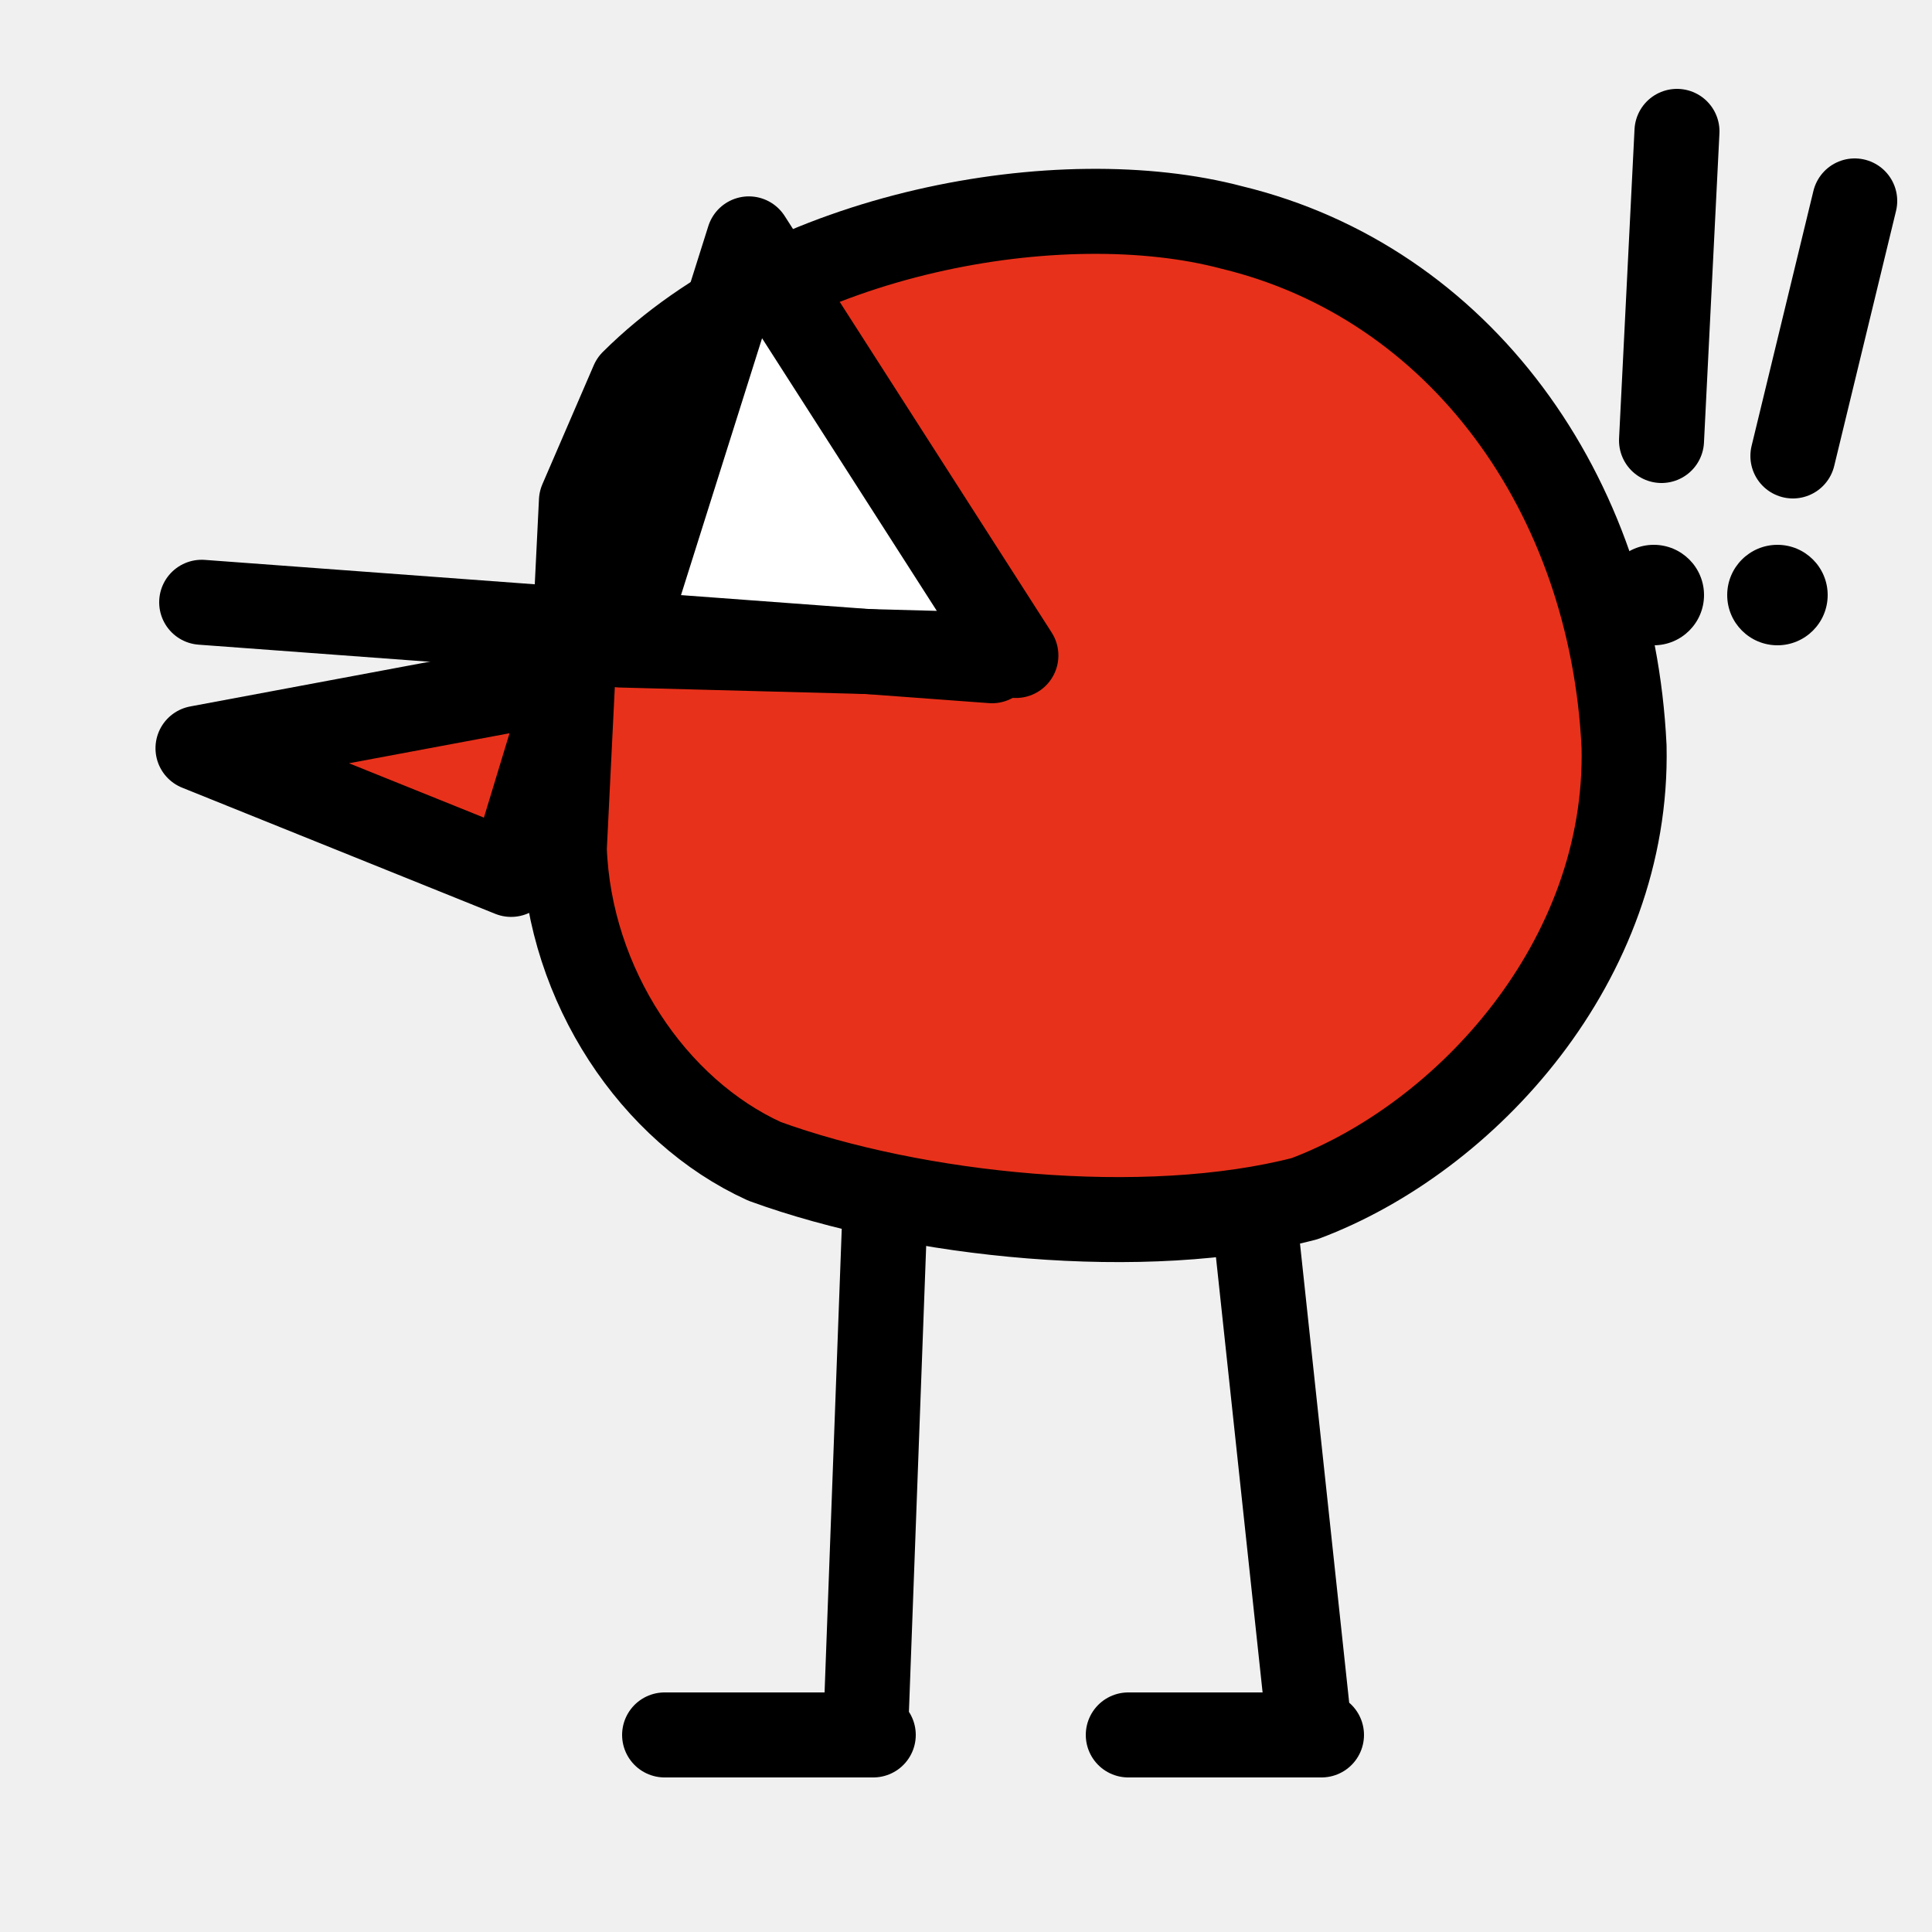
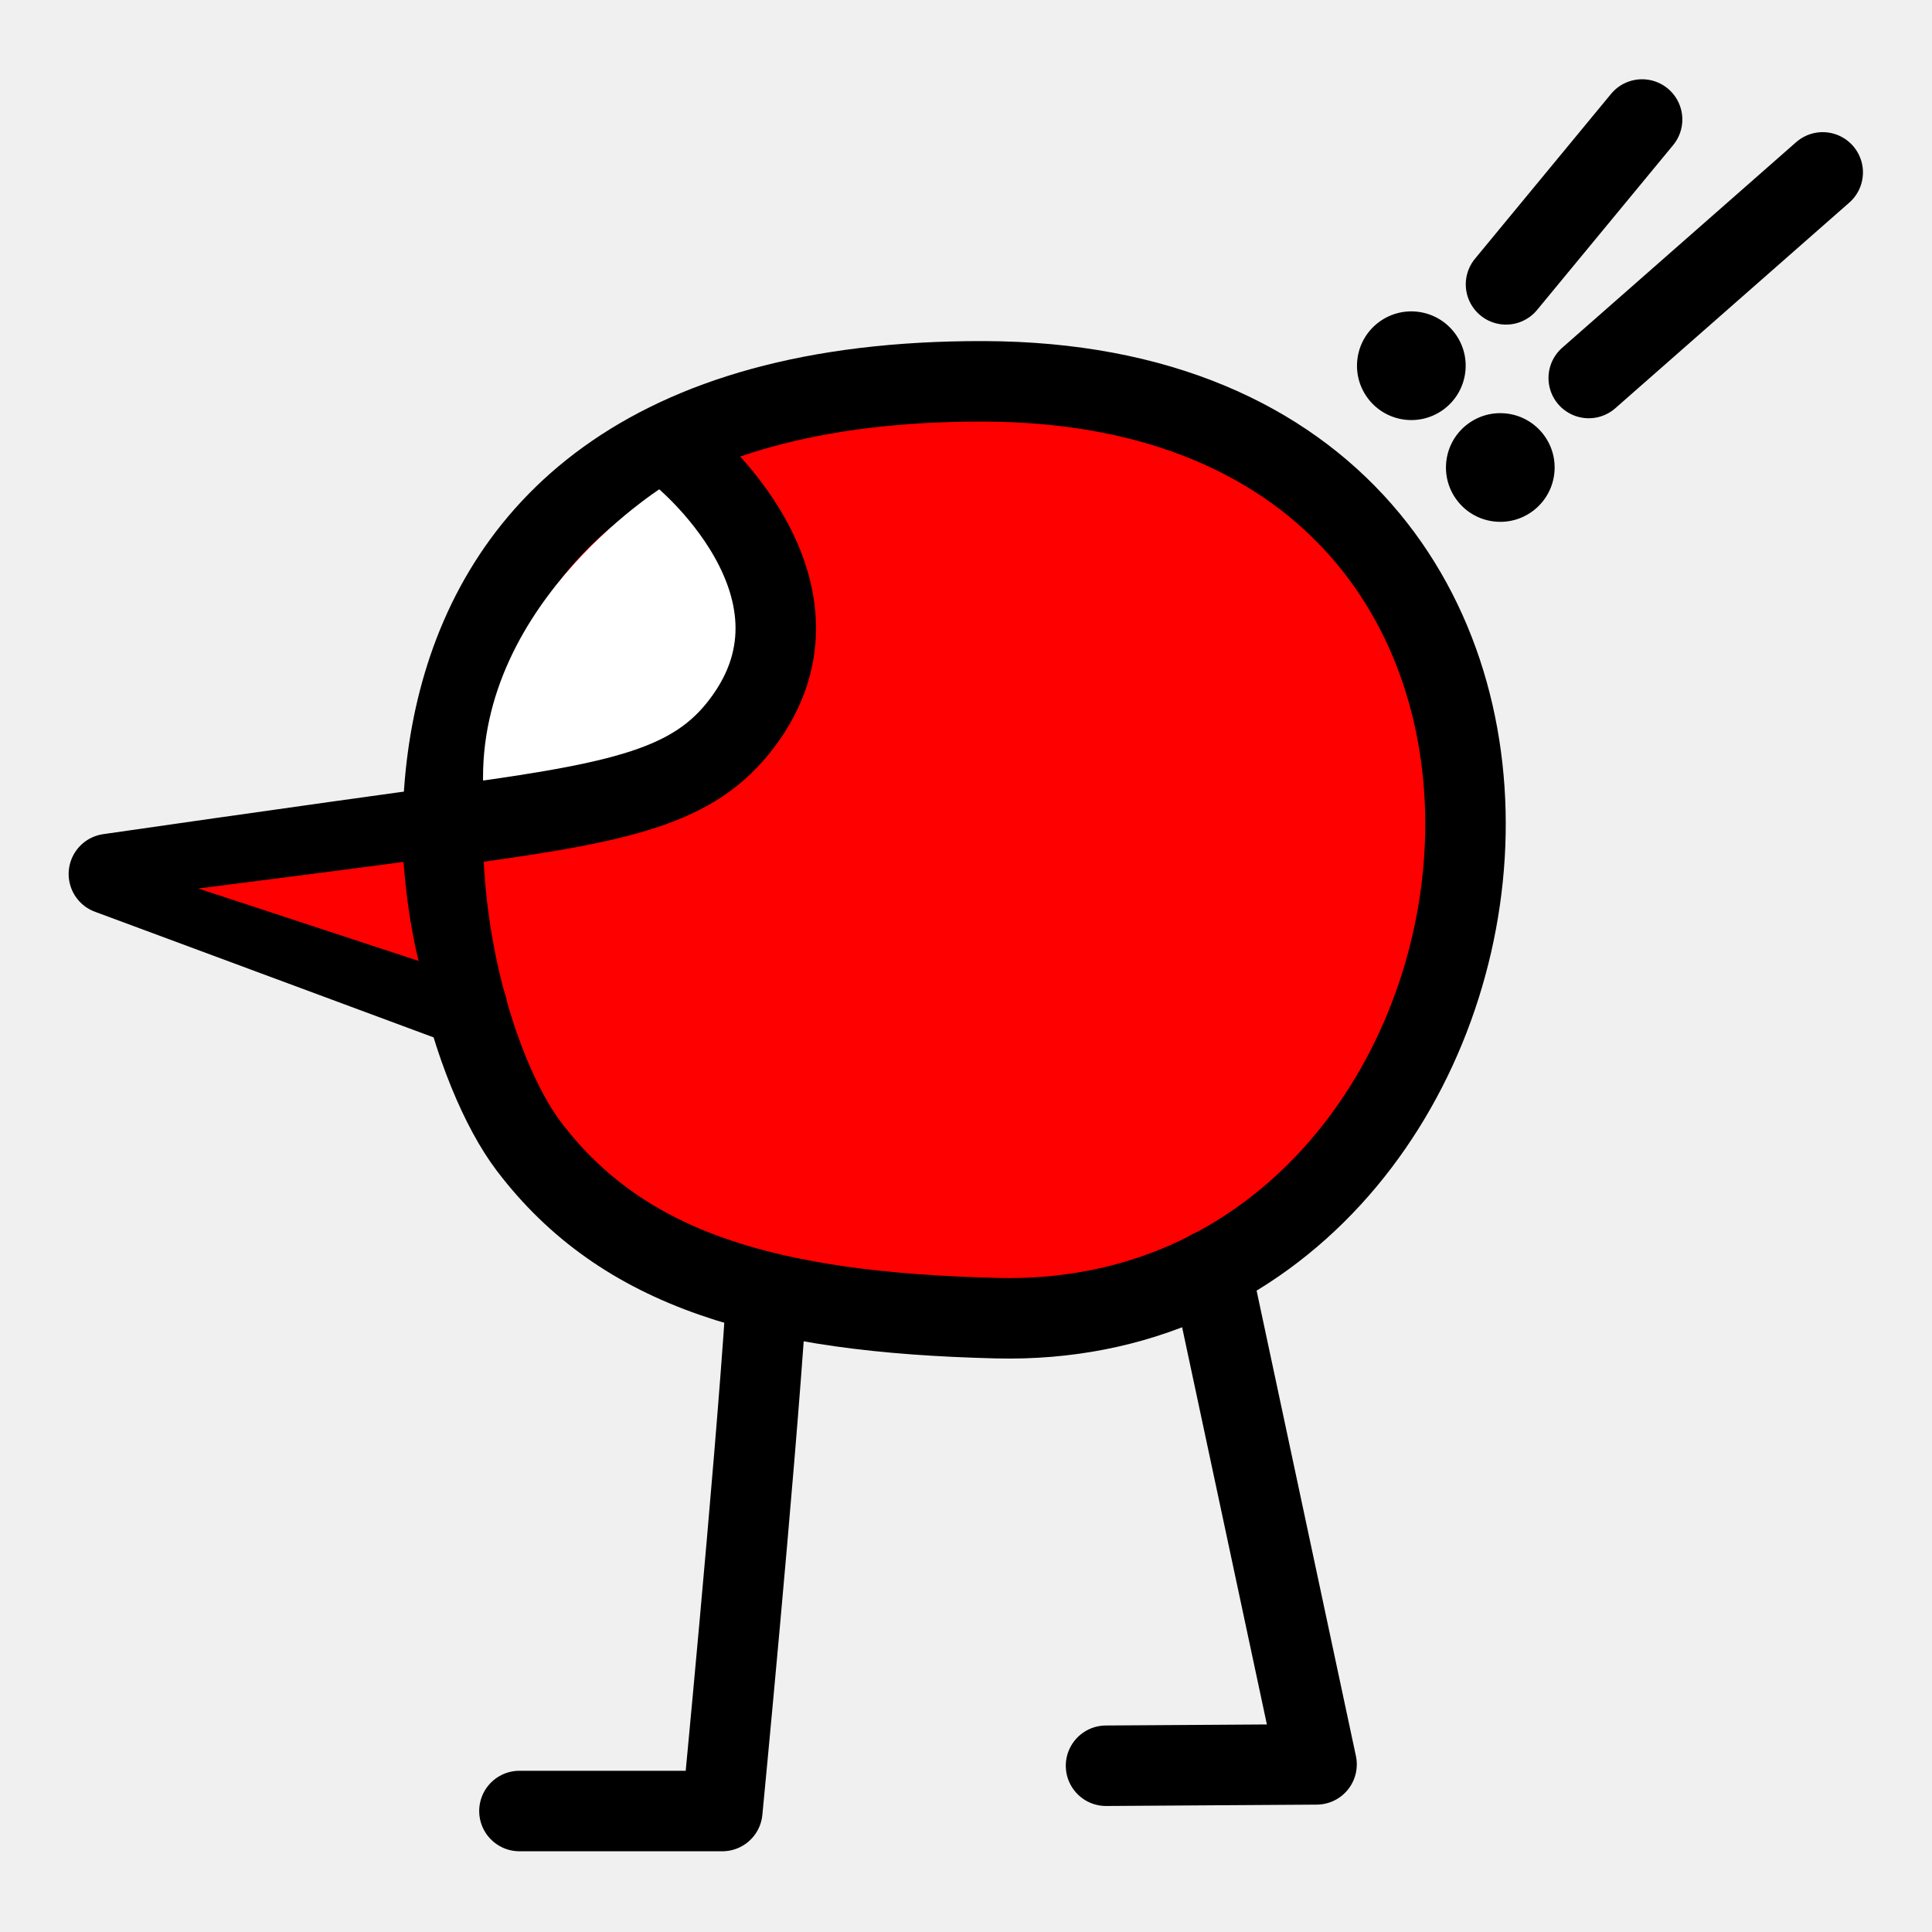
- <svg xmlns="http://www.w3.org/2000/svg" viewBox="6 6 500 500">
-   <path d="M235,320 L230,455 M178,455 L232,455 M330,315 L345,455 M298,455 L348,455" fill="none" stroke="#000" stroke-width="22" stroke-linecap="round" stroke-linejoin="round" />
-   <g transform="rotate(6 285 300)">
-     <path d="M150,118 C185,75 255,55 300,62 C360,70 405,120 415,185 C422,240 385,290 345,310 C305,325 245,325 205,315 C175,305 150,275 145,240 L140,150 Z" fill="#e8311a" stroke="#000" stroke-width="22" stroke-linecap="round" stroke-linejoin="round" />
-     <path d="M48,224 L132,248 L142,196 Z" fill="#e8311a" stroke="#000" stroke-width="22" stroke-linecap="round" stroke-linejoin="round" />
-     <path d="M176,78 L256,178 L154,186 Z" fill="#fff" stroke="#000" stroke-width="22" stroke-linecap="round" stroke-linejoin="round" />
-     <path d="M45,186.333 L250,180" fill="none" stroke="#000" stroke-width="22" stroke-linecap="round" stroke-linejoin="round" />
+ <svg xmlns="http://www.w3.org/2000/svg" width="100%" height="100%" viewBox="0 0 800 800" version="1.1" xml:space="preserve" style="fill-rule:evenodd;clip-rule:evenodd;stroke-linecap:round;stroke-linejoin:round;stroke-miterlimit:1.5;">
+   <g transform="matrix(1,0,0,1,-106.9098,55.90533)">
+     <path d="M424,485C419.333,556 406,694 406,694L322,694" style="fill:none;stroke:black;stroke-width:33.33px;" />
  </g>
-   <path d="M440,40 L436,120 M486,58 L470,124" fill="none" stroke="#000" stroke-width="22" stroke-linecap="round" stroke-linejoin="round" />
-   <circle cx="434" cy="160" r="13" />
-   <circle cx="466" cy="160" r="13" />
+   <g transform="matrix(1.395403,0,0,1.395403,-198.2692,9.993092)">
+     <path d="M438,384C604.686,387.995 642.473,106.568 434,106C229.934,105.444 266.193,289.726 299,333C326.984,369.912 370.334,382.378 438,384Z" style="fill:rgb(255,0,0);stroke:black;stroke-width:23.89px;" />
+   </g>
+   <g transform="matrix(1,0,0,1,-54.90984,62.90533)">
+     <path d="M332,137C332,137 252.149,185.173 255,263C299.16,258.195 375.998,260.541 379,229C386.787,147.173 332,137 332,137Z" style="fill:white;" />
+   </g>
+   <g transform="matrix(1,0,0,1,-4.909843,71.90533)">
+     <path d="M282,113C282.105,111.315 354.091,167.591 314,225C294.743,252.575 266.878,259.615 199.129,268.948C122.819,279.46 50,290 50,290L198.256,345" style="fill:none;stroke:black;stroke-width:33.33px;" />
+   </g>
+   <g transform="matrix(1,0,0,1,-54.90984,62.90533)">
+     <path d="M222,293.99C206.291,296.157 137,305 137,305L228.256,335C228.256,335 223.894,319.017 222,293.99Z" style="fill:rgb(255,0,0);" />
+   </g>
+   <g transform="matrix(0.752484,-0.658611,0.658611,0.752484,-102.0603,453.0475)">
+     <path d="M406.206,452.251L304.226,635.111L238.26,578.124" style="fill:none;stroke:black;stroke-width:33.33px;" />
+   </g>
+   <g transform="matrix(-0.991529,-0.129885,-0.129885,0.991529,819.3487,32.44711)">
+     <path d="M144,144L59,47" style="fill:none;stroke:black;stroke-width:33.33px;" />
+   </g>
+   <g transform="matrix(-0.991529,-0.129885,-0.129885,0.991529,771.5083,5.000838)">
+     <path d="M132,131L85,56" style="fill:none;stroke:black;stroke-width:33.33px;" />
+   </g>
+   <g transform="matrix(-0.991529,-0.129885,-0.129885,0.991529,829.4762,39.82502)">
+     <circle cx="186.5" cy="179.5" r="22.5" />
+   </g>
+   <g transform="matrix(-0.991529,-0.129885,-0.129885,0.991529,792.6378,-2.316743)">
+     <circle cx="186.5" cy="179.5" r="22.5" />
+   </g>
</svg>
